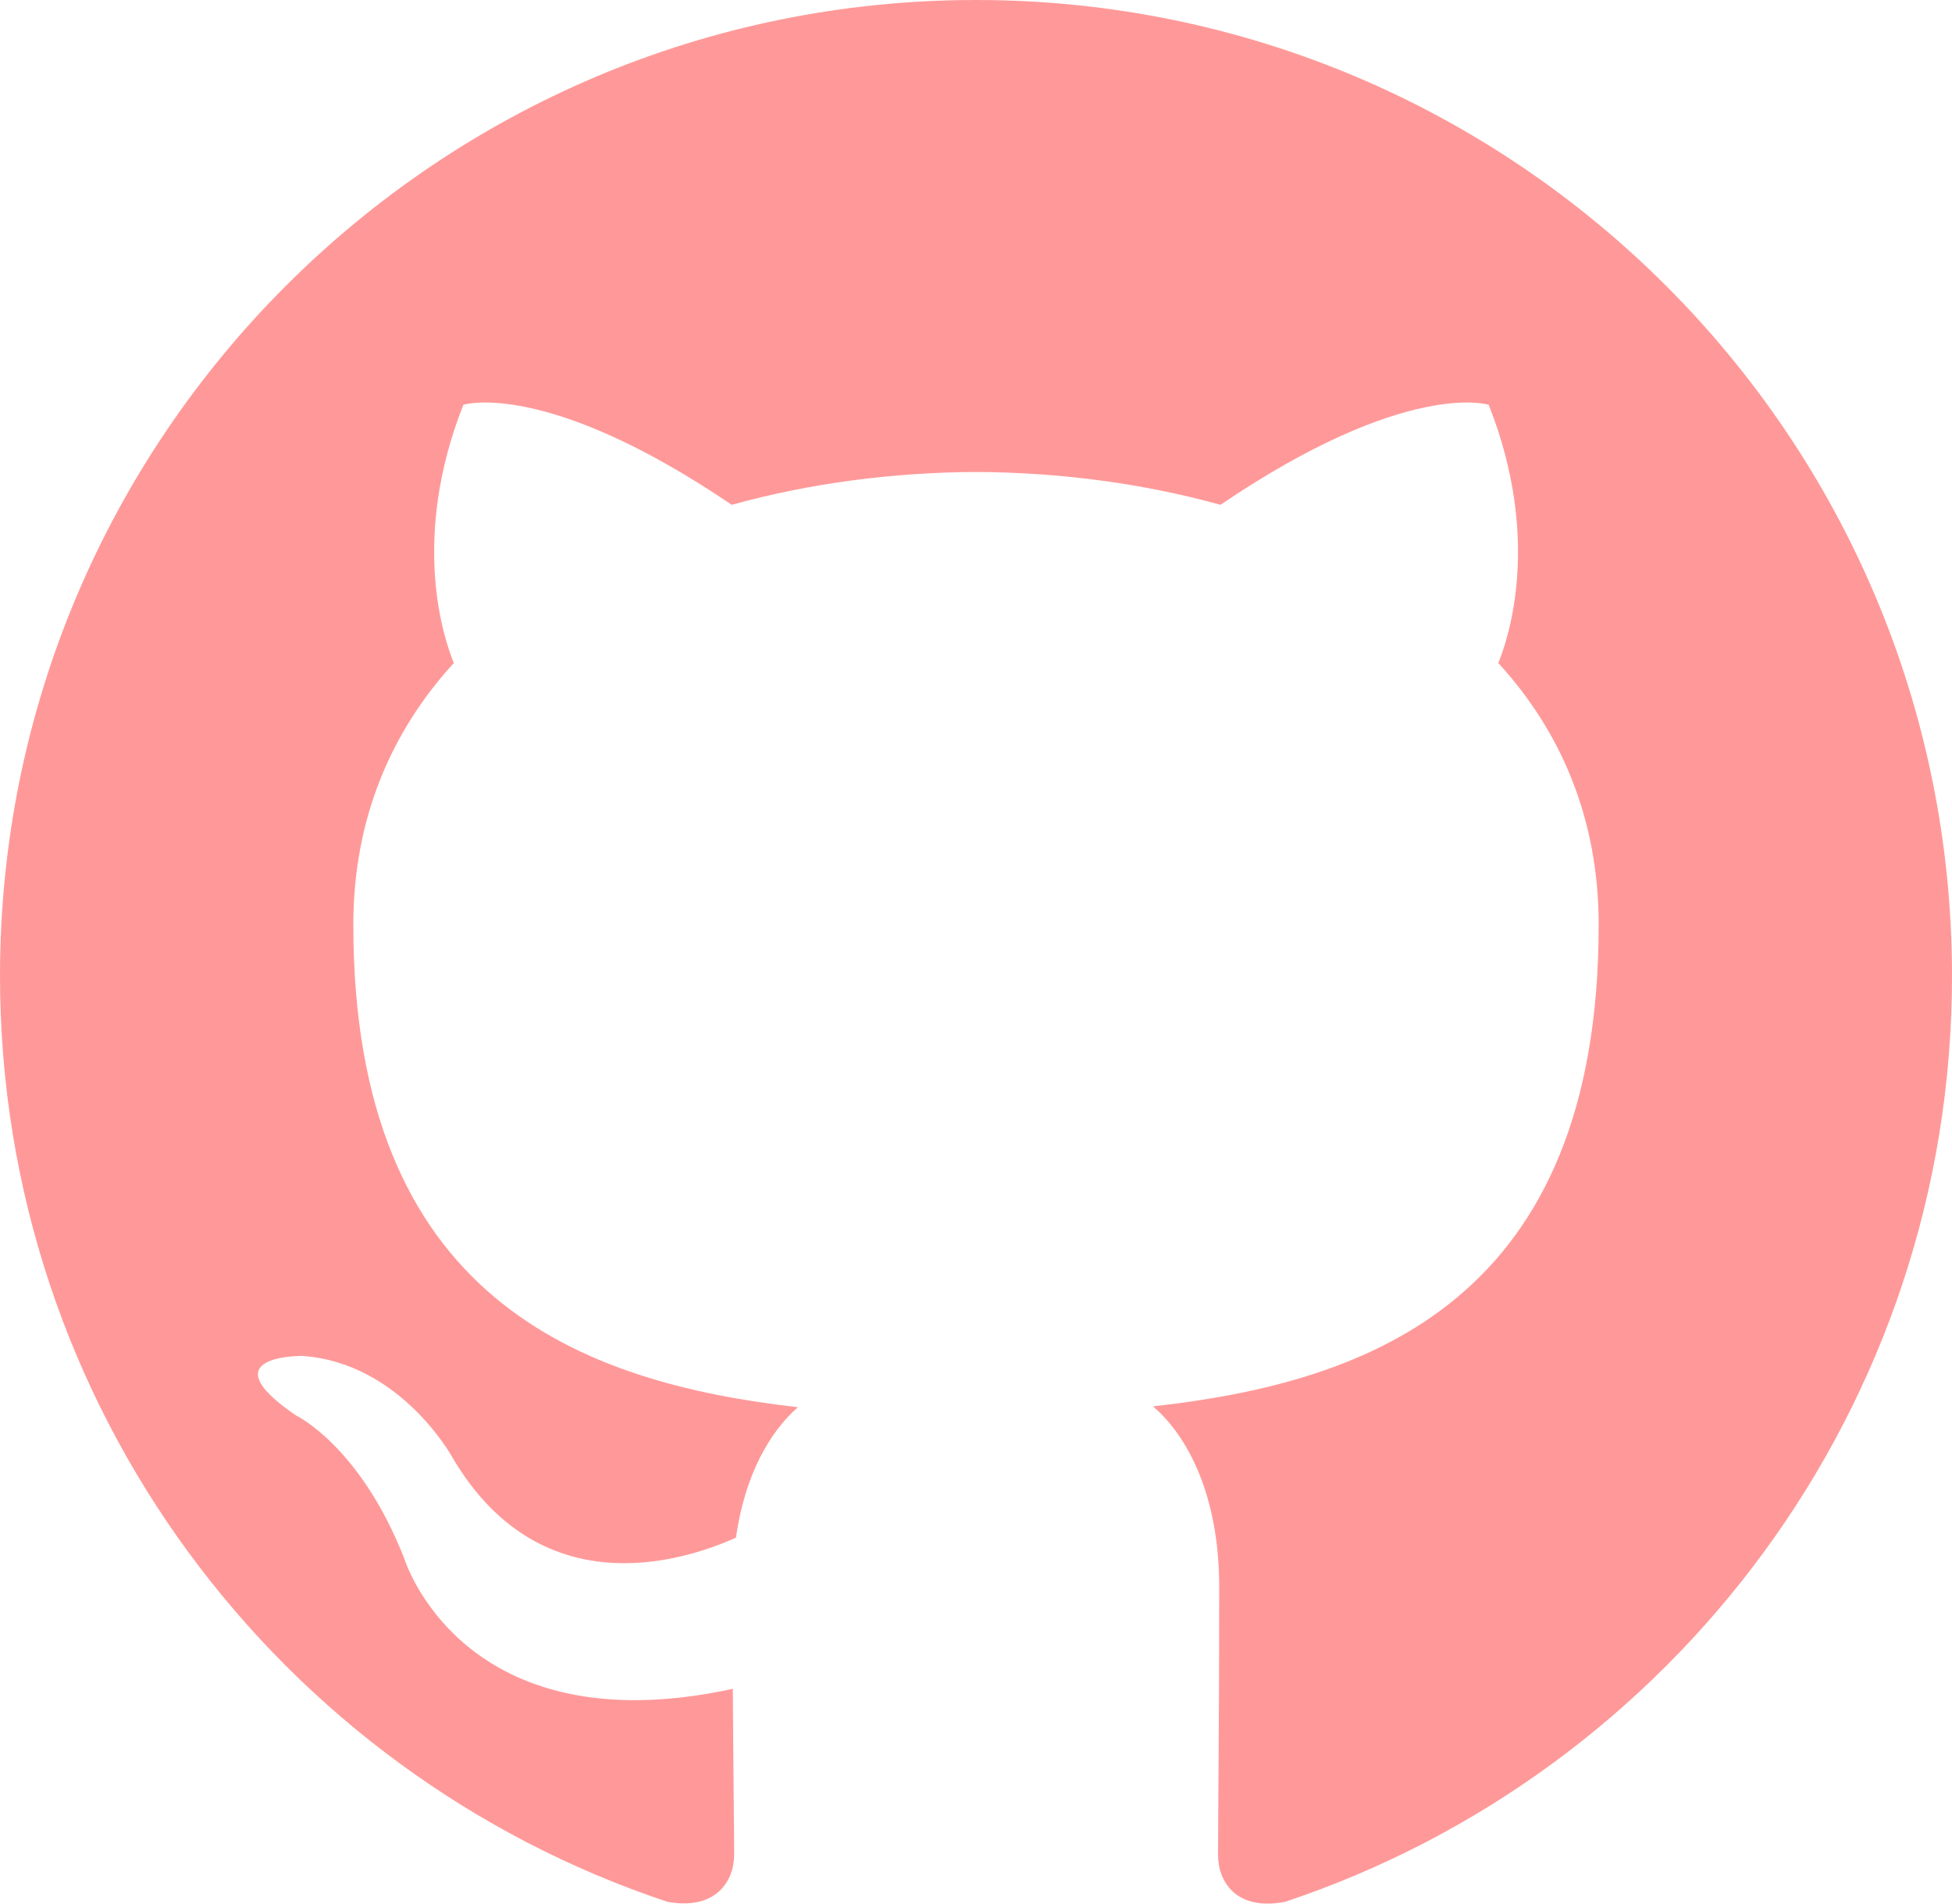
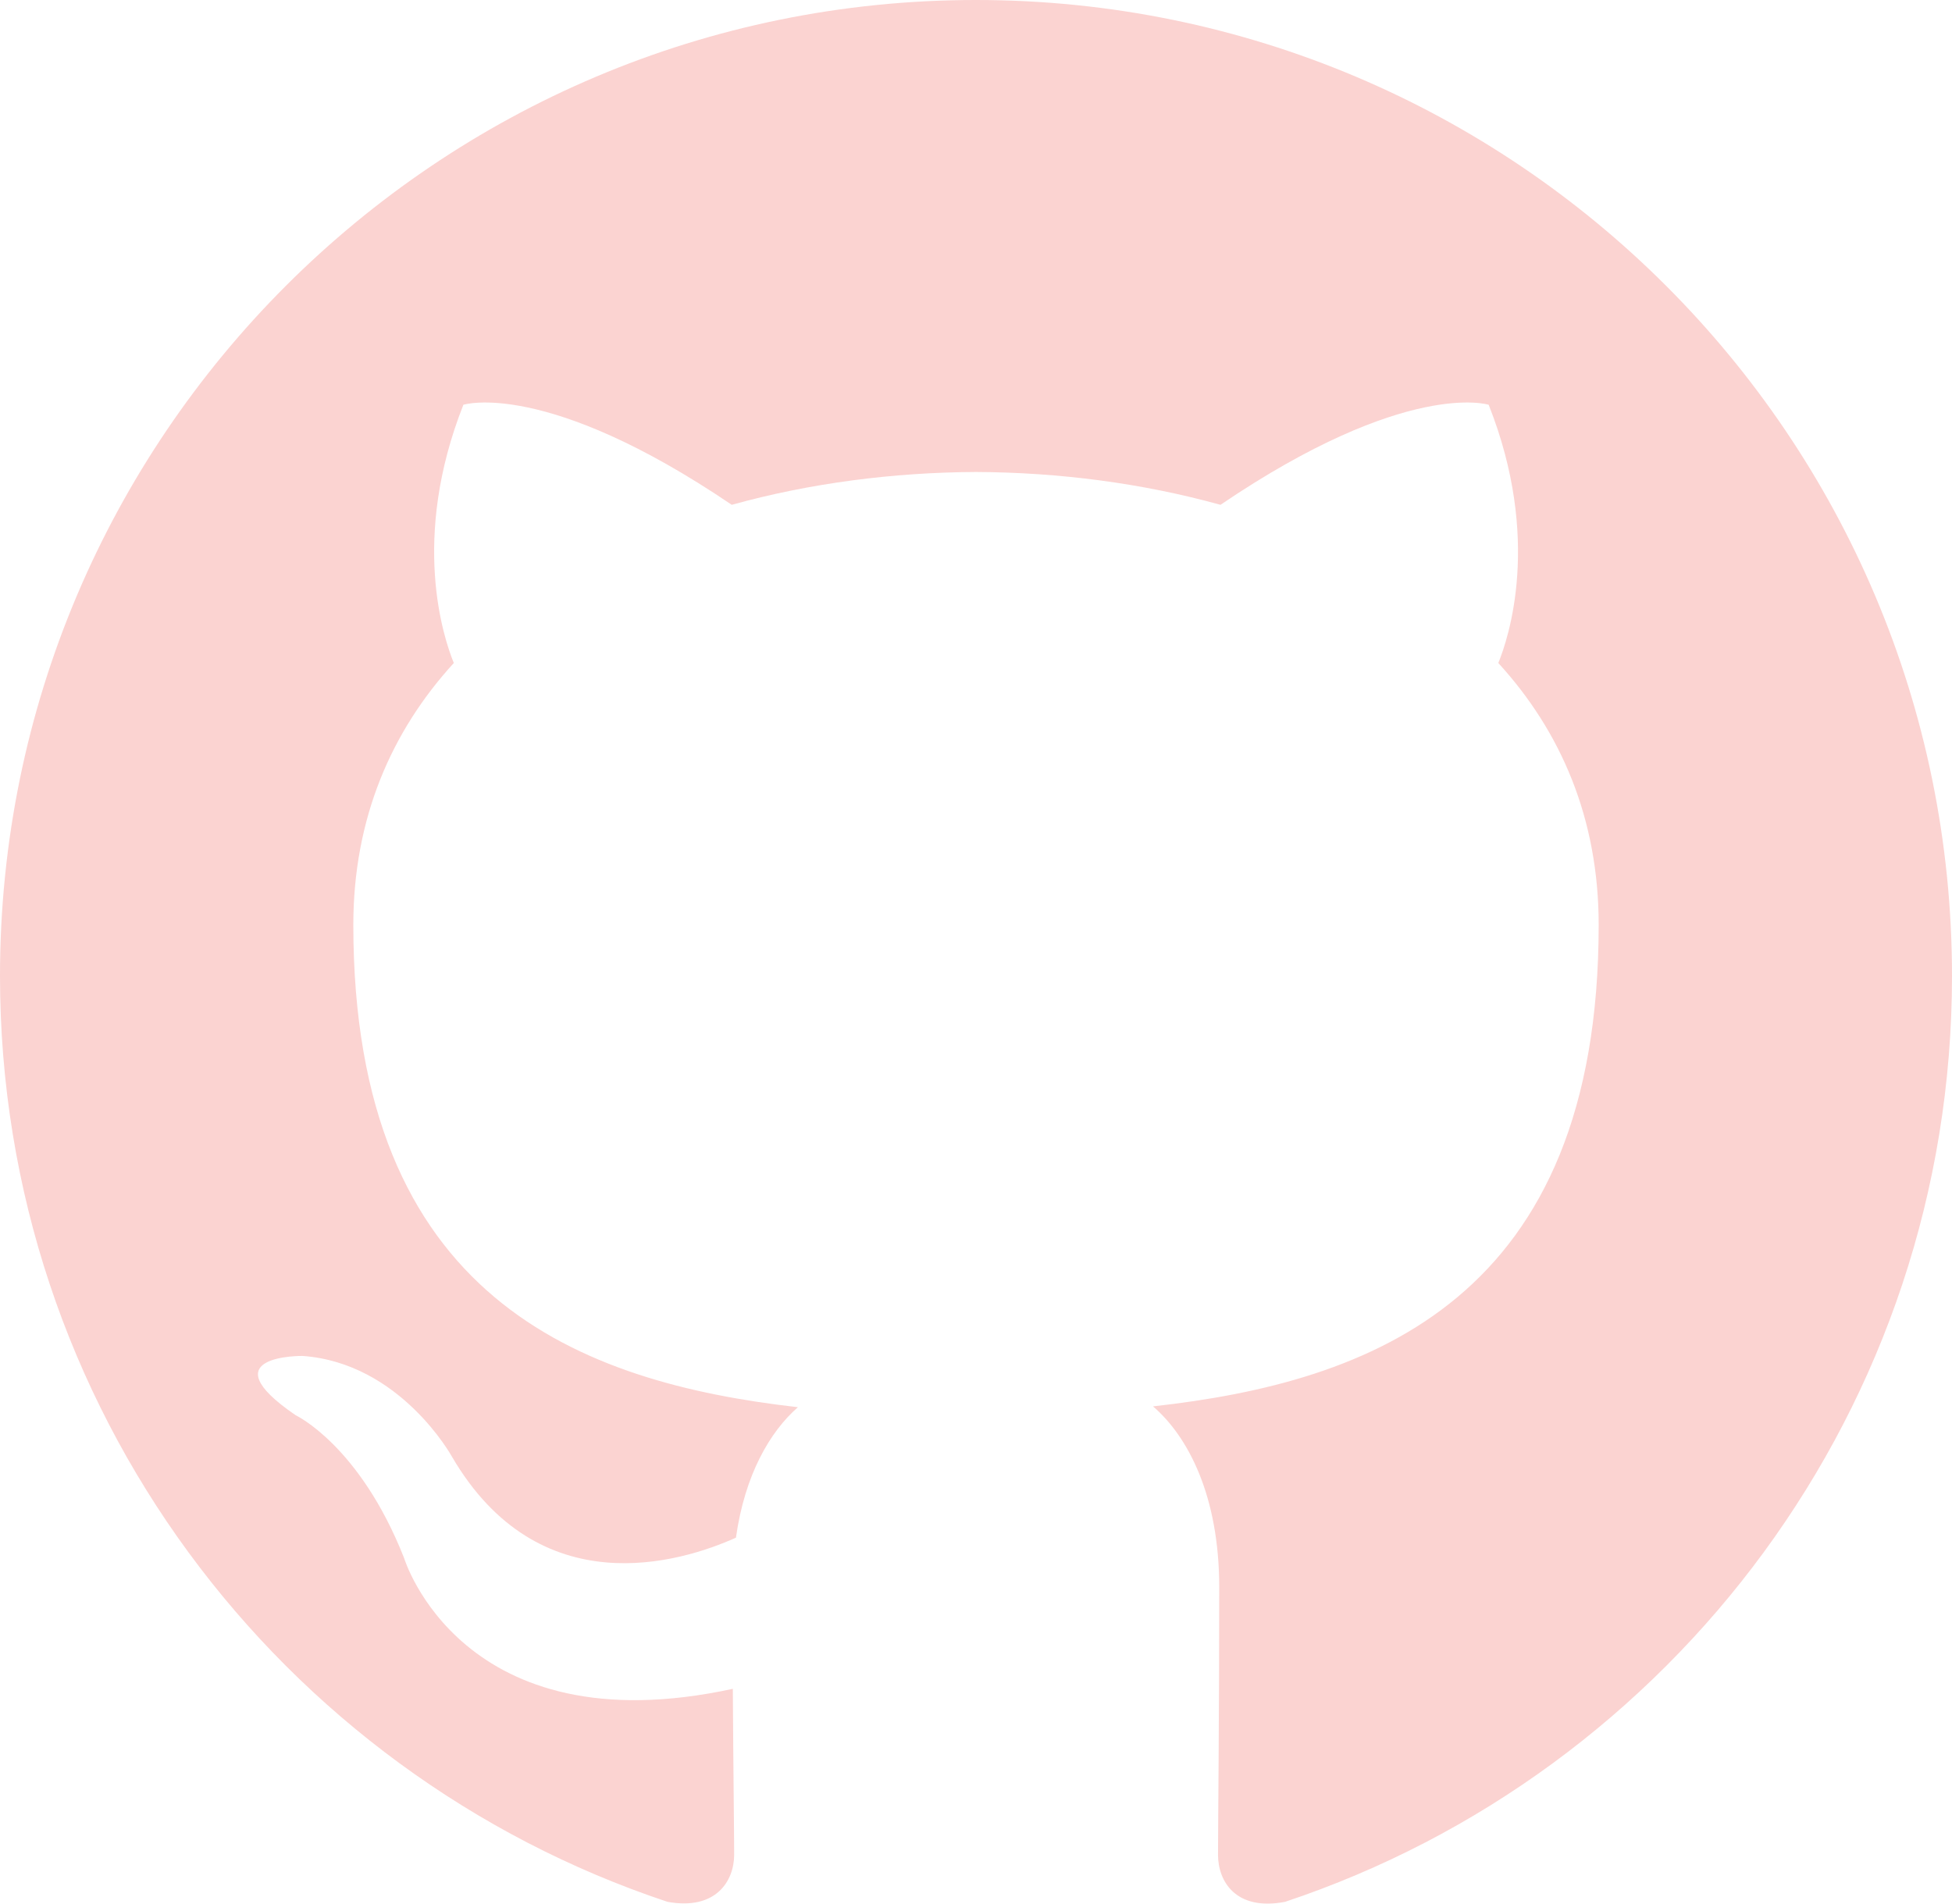
<svg xmlns="http://www.w3.org/2000/svg" version="1.1" id="Layer_1" x="0px" y="0px" width="32.579px" height="31.773px" viewBox="0 0 32.579 31.773" enable-background="new 0 0 32.579 31.773" xml:space="preserve">
-   <path fill="#ff9999" d="M16.289,0C7.294,0,0,7.293,0,16.291c0,7.196,4.667,13.302,11.141,15.457c0.814,0.147,1.112-0.354,1.112-0.785  c0-0.387-0.014-1.412-0.022-2.771c-4.531,0.984-5.487-2.184-5.487-2.184c-0.741-1.881-1.809-2.383-1.809-2.383  c-1.479-1.01,0.112-0.99,0.112-0.99c1.635,0.115,2.495,1.68,2.495,1.68c1.453,2.488,3.812,1.771,4.741,1.354  c0.148-1.053,0.569-1.771,1.034-2.178c-3.617-0.412-7.42-1.81-7.42-8.052c0-1.777,0.635-3.231,1.677-4.371  c-0.167-0.411-0.727-2.067,0.16-4.311c0,0,1.368-0.438,4.479,1.67c1.299-0.361,2.693-0.542,4.078-0.548  c1.383,0.006,2.776,0.187,4.079,0.548c3.109-2.108,4.476-1.67,4.476-1.67c0.889,2.243,0.329,3.899,0.161,4.311  c1.043,1.14,1.675,2.594,1.675,4.371c0,6.259-3.81,7.636-7.438,8.038c0.586,0.504,1.105,1.498,1.105,3.019  c0,2.178-0.02,3.934-0.02,4.469c0,0.436,0.293,0.941,1.119,0.783c6.469-2.158,11.131-8.261,11.131-15.455  C32.579,7.293,25.286,0,16.289,0z" />
+   <path fill="#fbd3d1" d="M16.289,0C7.294,0,0,7.293,0,16.291c0,7.196,4.667,13.302,11.141,15.457c0.814,0.147,1.112-0.354,1.112-0.785  c0-0.387-0.014-1.412-0.022-2.771c-4.531,0.984-5.487-2.184-5.487-2.184c-0.741-1.881-1.809-2.383-1.809-2.383  c-1.479-1.01,0.112-0.99,0.112-0.99c1.635,0.115,2.495,1.68,2.495,1.68c1.453,2.488,3.812,1.771,4.741,1.354  c0.148-1.053,0.569-1.771,1.034-2.178c-3.617-0.412-7.42-1.81-7.42-8.052c0-1.777,0.635-3.231,1.677-4.371  c-0.167-0.411-0.727-2.067,0.16-4.311c0,0,1.368-0.438,4.479,1.67c1.299-0.361,2.693-0.542,4.078-0.548  c1.383,0.006,2.776,0.187,4.079,0.548c3.109-2.108,4.476-1.67,4.476-1.67c0.889,2.243,0.329,3.899,0.161,4.311  c1.043,1.14,1.675,2.594,1.675,4.371c0,6.259-3.81,7.636-7.438,8.038c0.586,0.504,1.105,1.498,1.105,3.019  c0,2.178-0.02,3.934-0.02,4.469c0,0.436,0.293,0.941,1.119,0.783c6.469-2.158,11.131-8.261,11.131-15.455  C32.579,7.293,25.286,0,16.289,0z" />
</svg>
